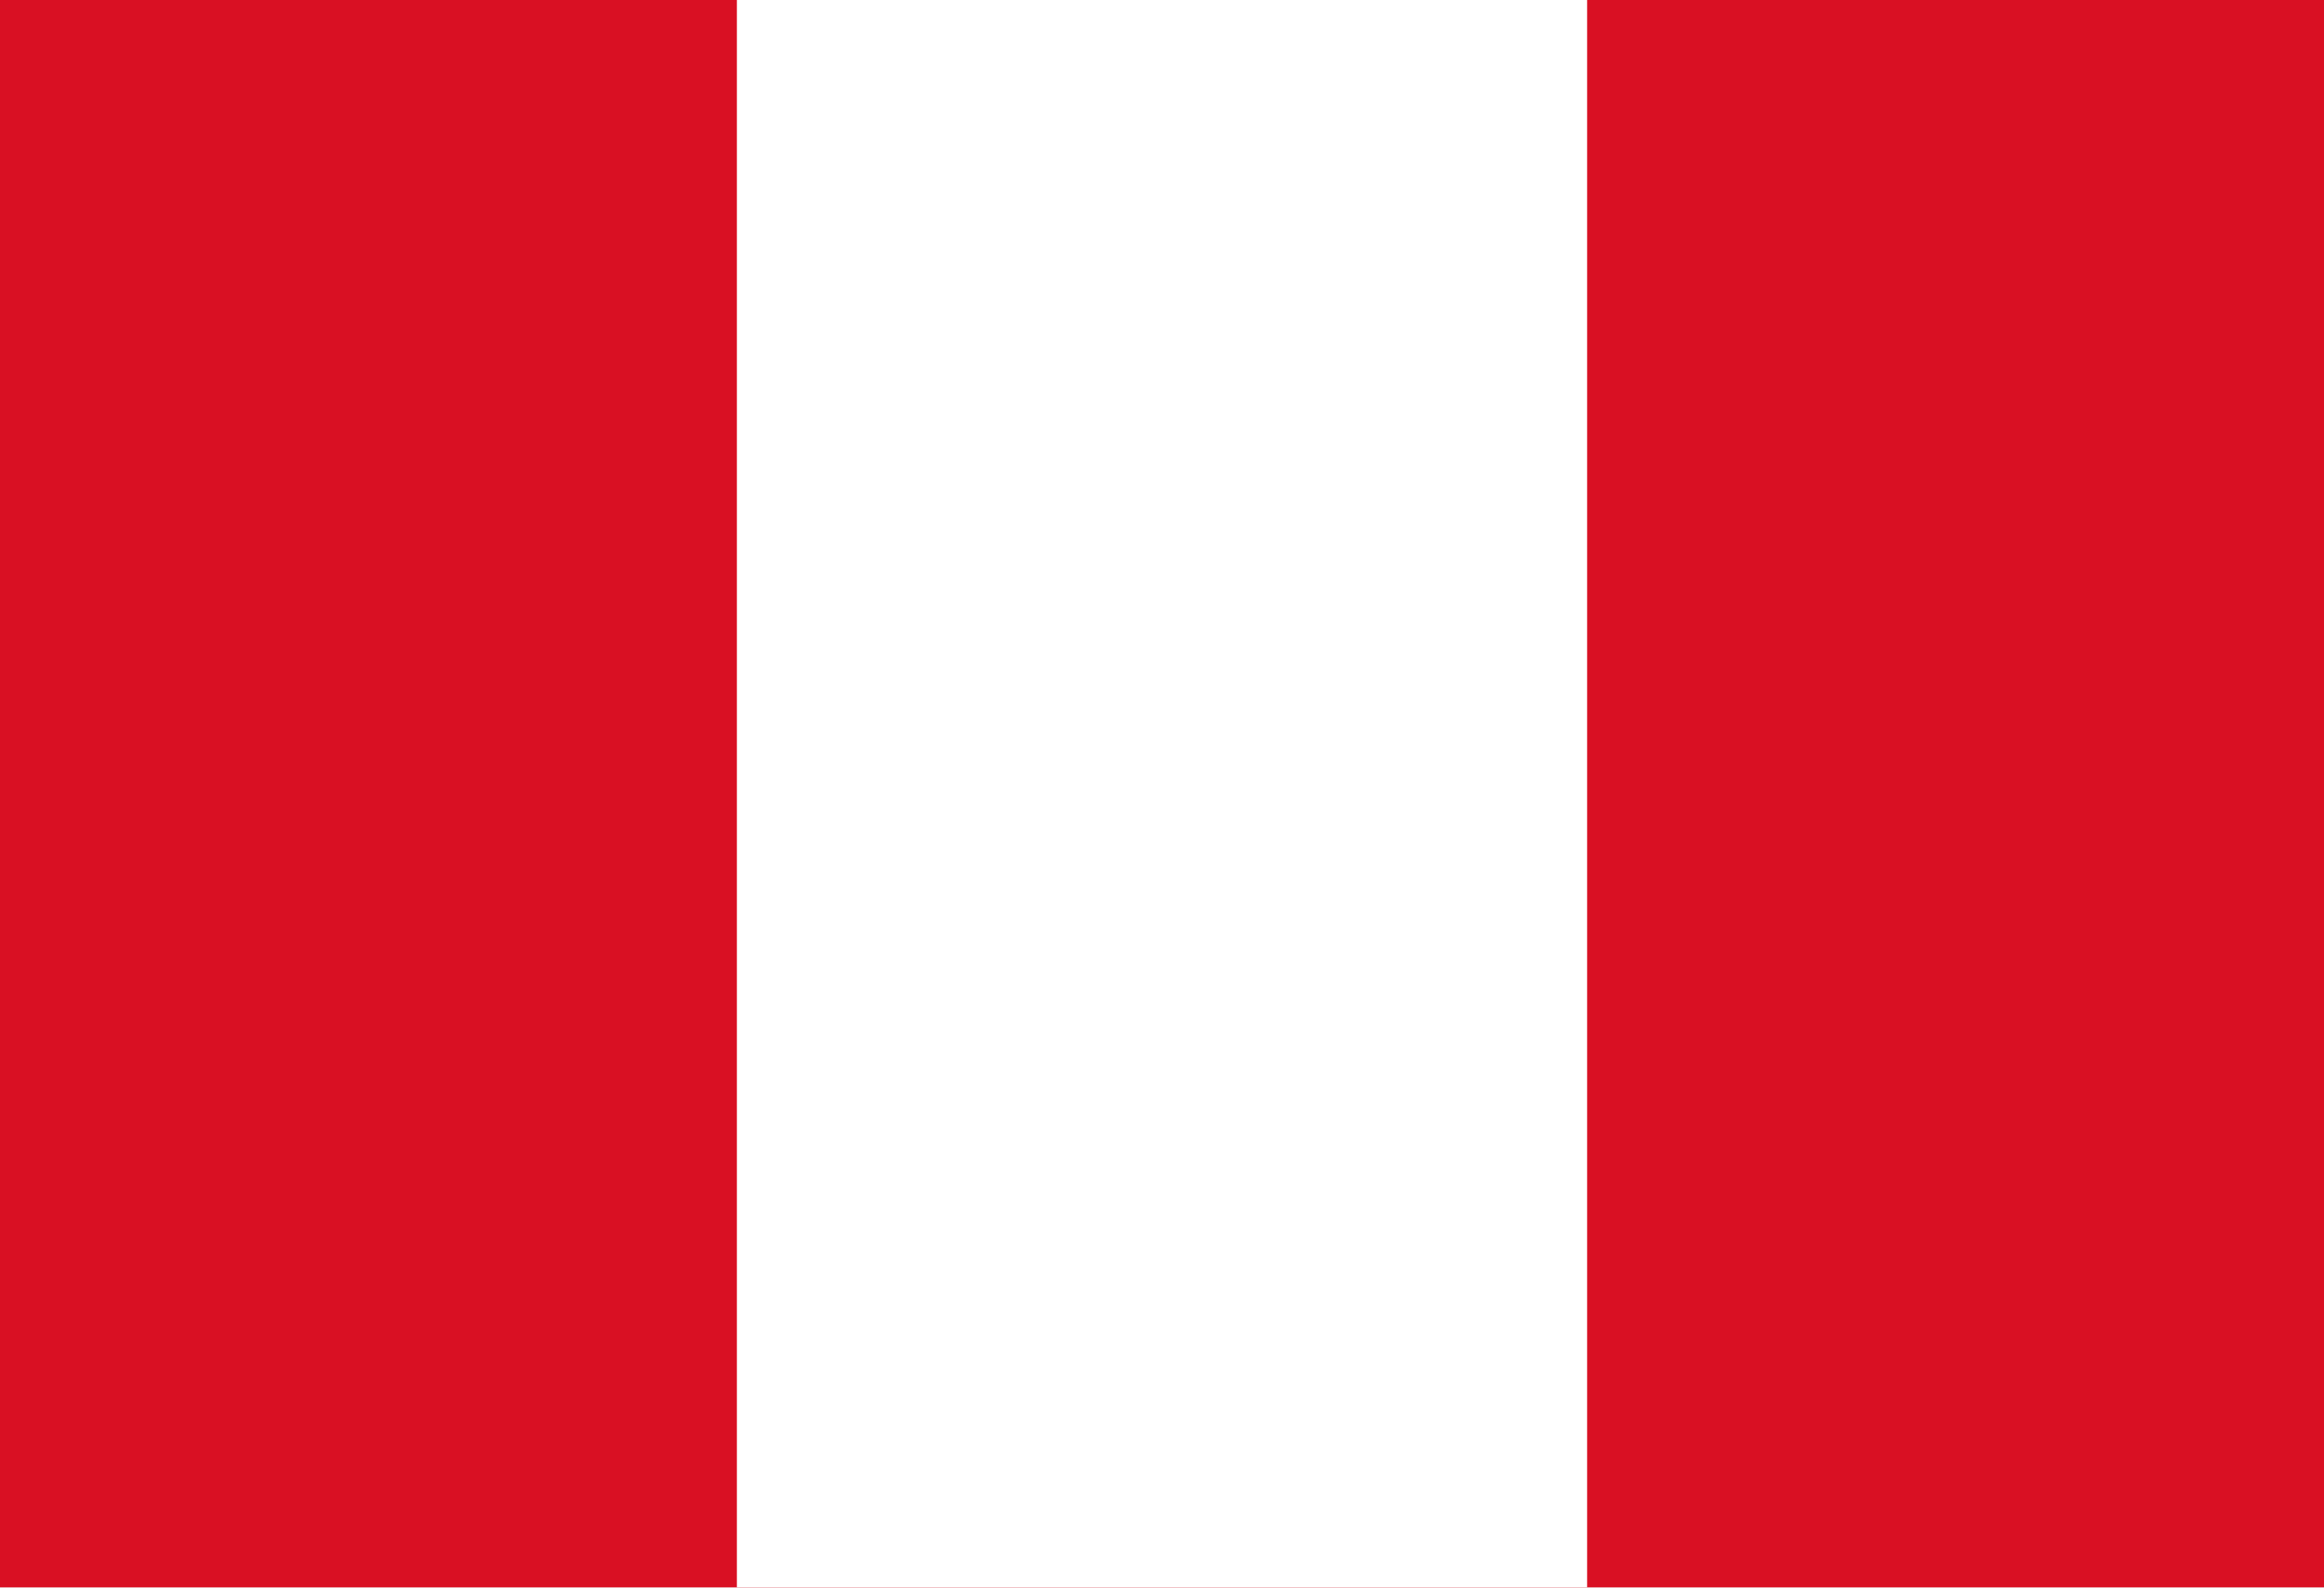
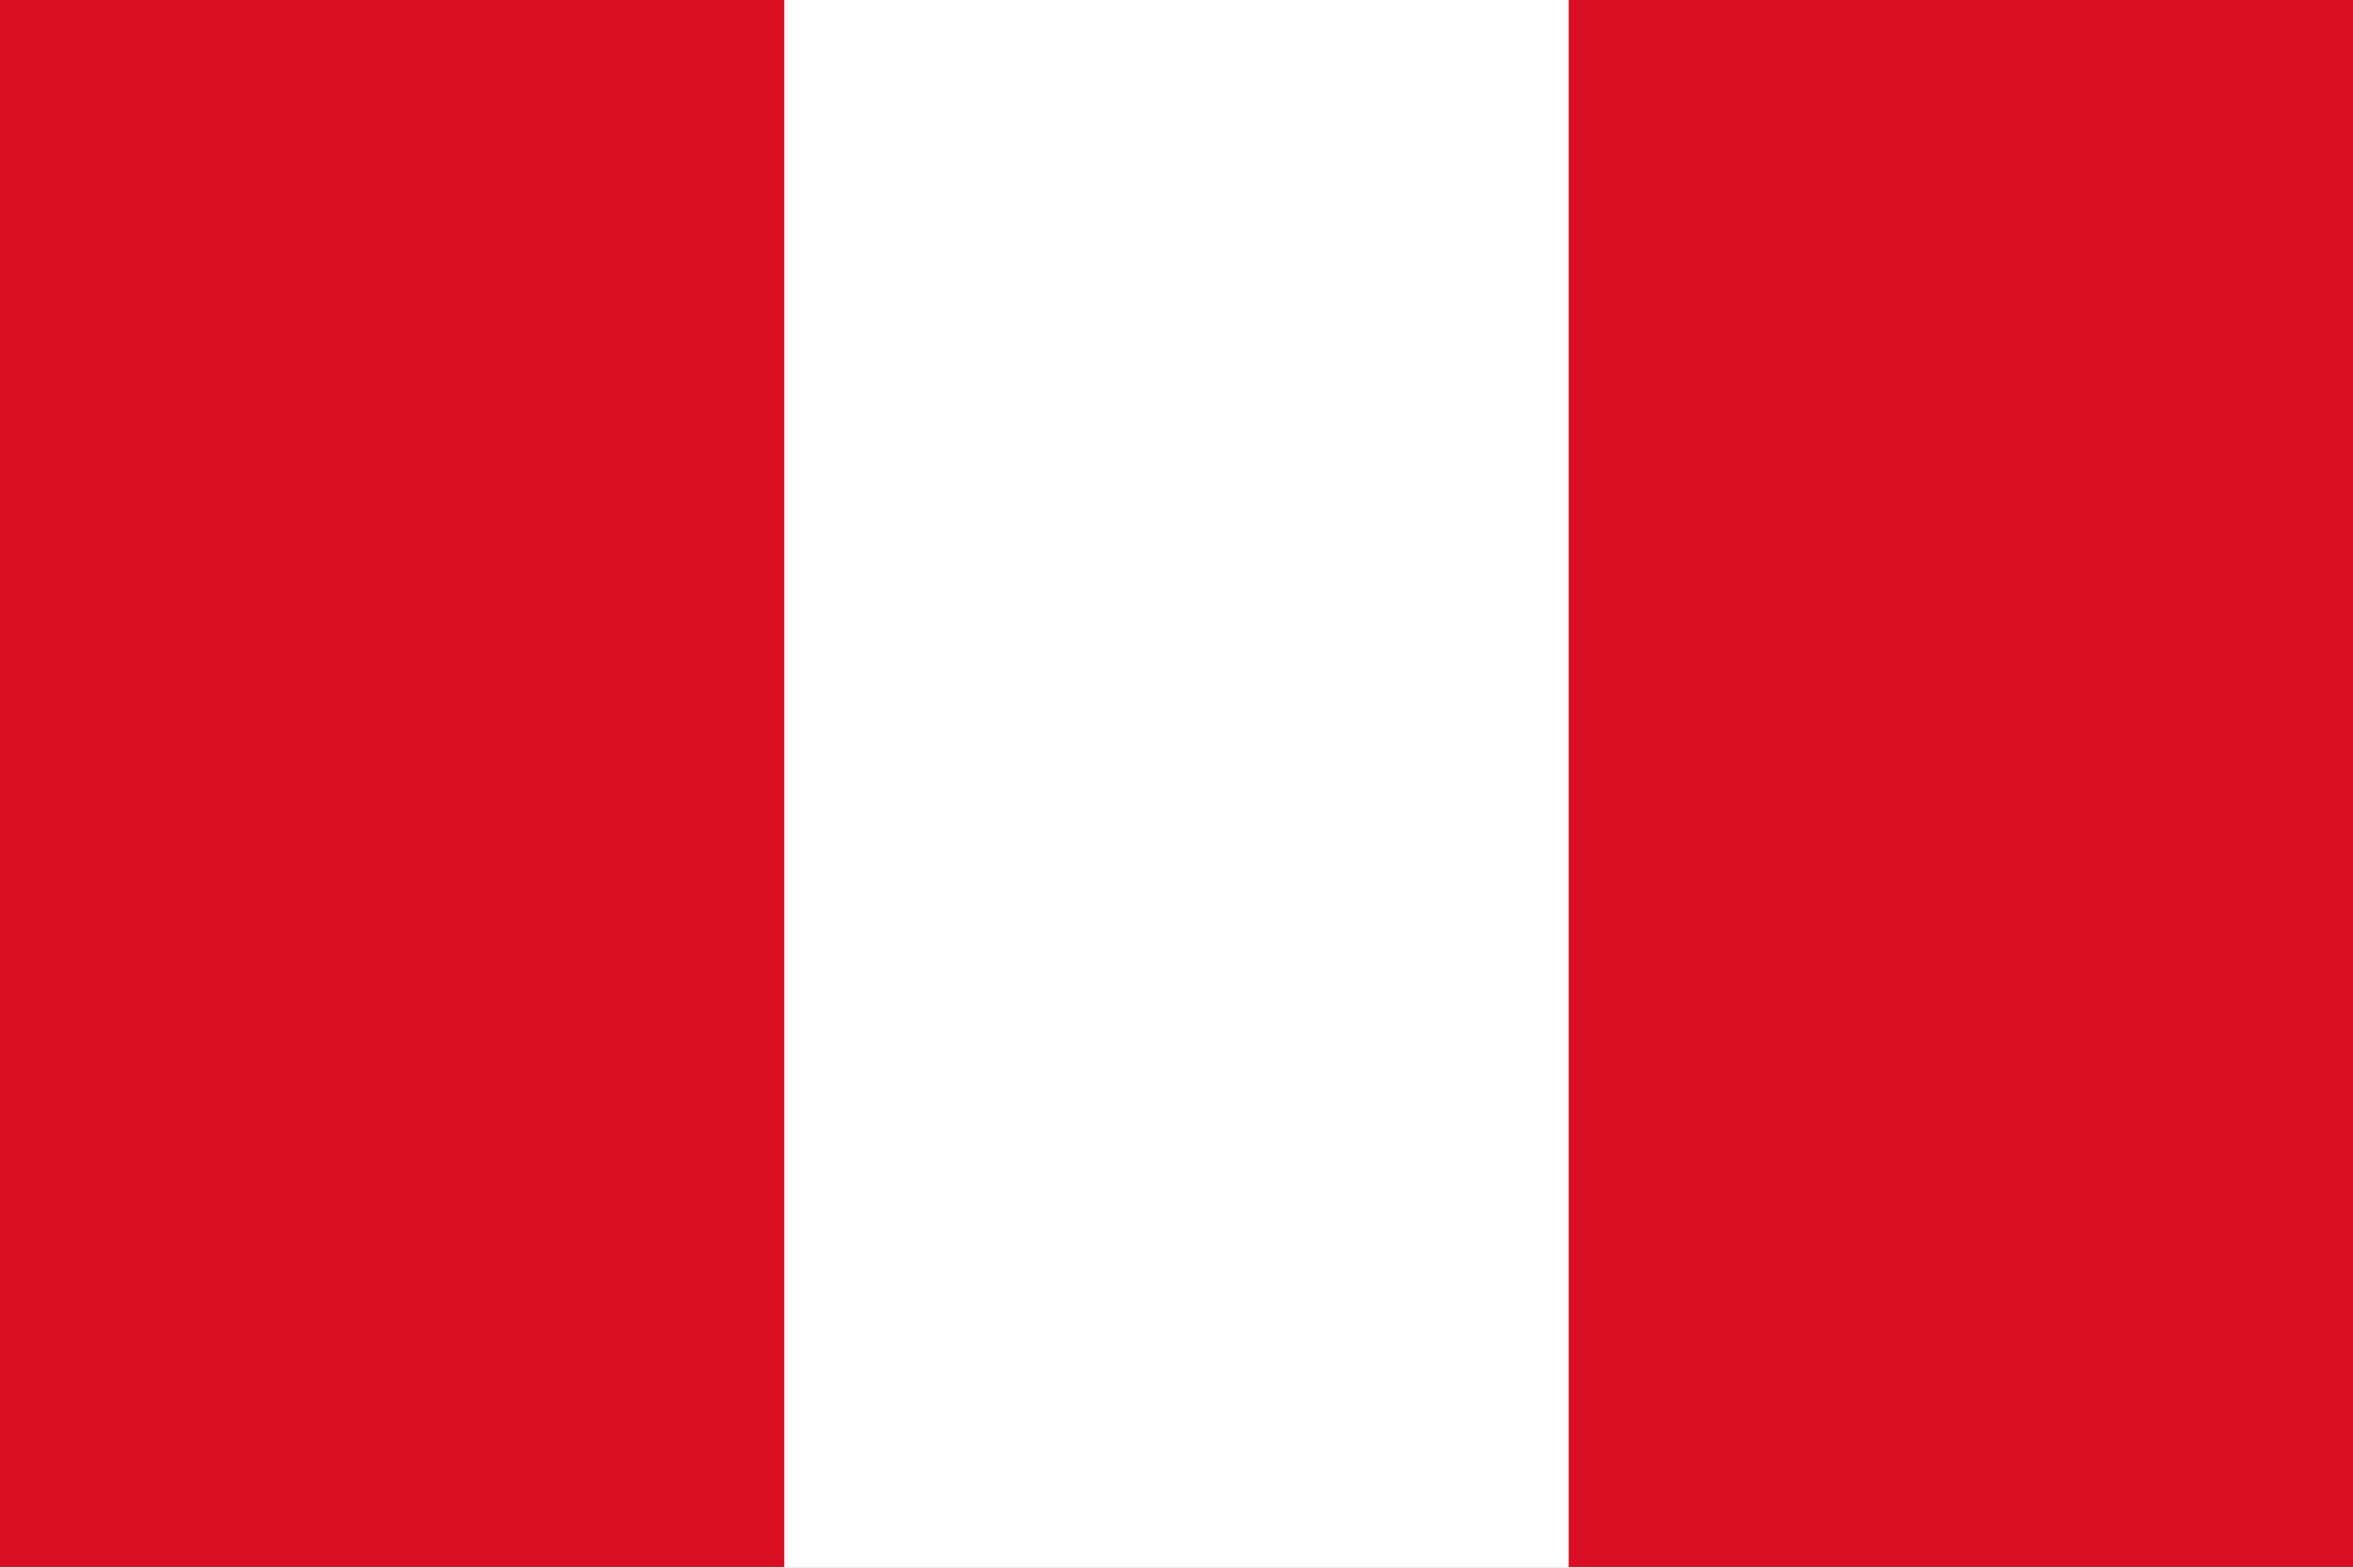
- <svg xmlns="http://www.w3.org/2000/svg" width="100%" height="100%" viewBox="0 0 41 28" fill="none">
-   <rect width="41" height="28" fill="#D91023" />
-   <rect x="13" width="15" height="28" fill="white" />
+ <svg xmlns="http://www.w3.org/2000/svg" width="100%" height="100%" viewBox="0 0 512 341" fill="none">
+   <rect width="512" height="341" fill="#D91023" />
+   <rect x="170.667" width="170.667" height="341" fill="#FFFFFF" />
</svg>
